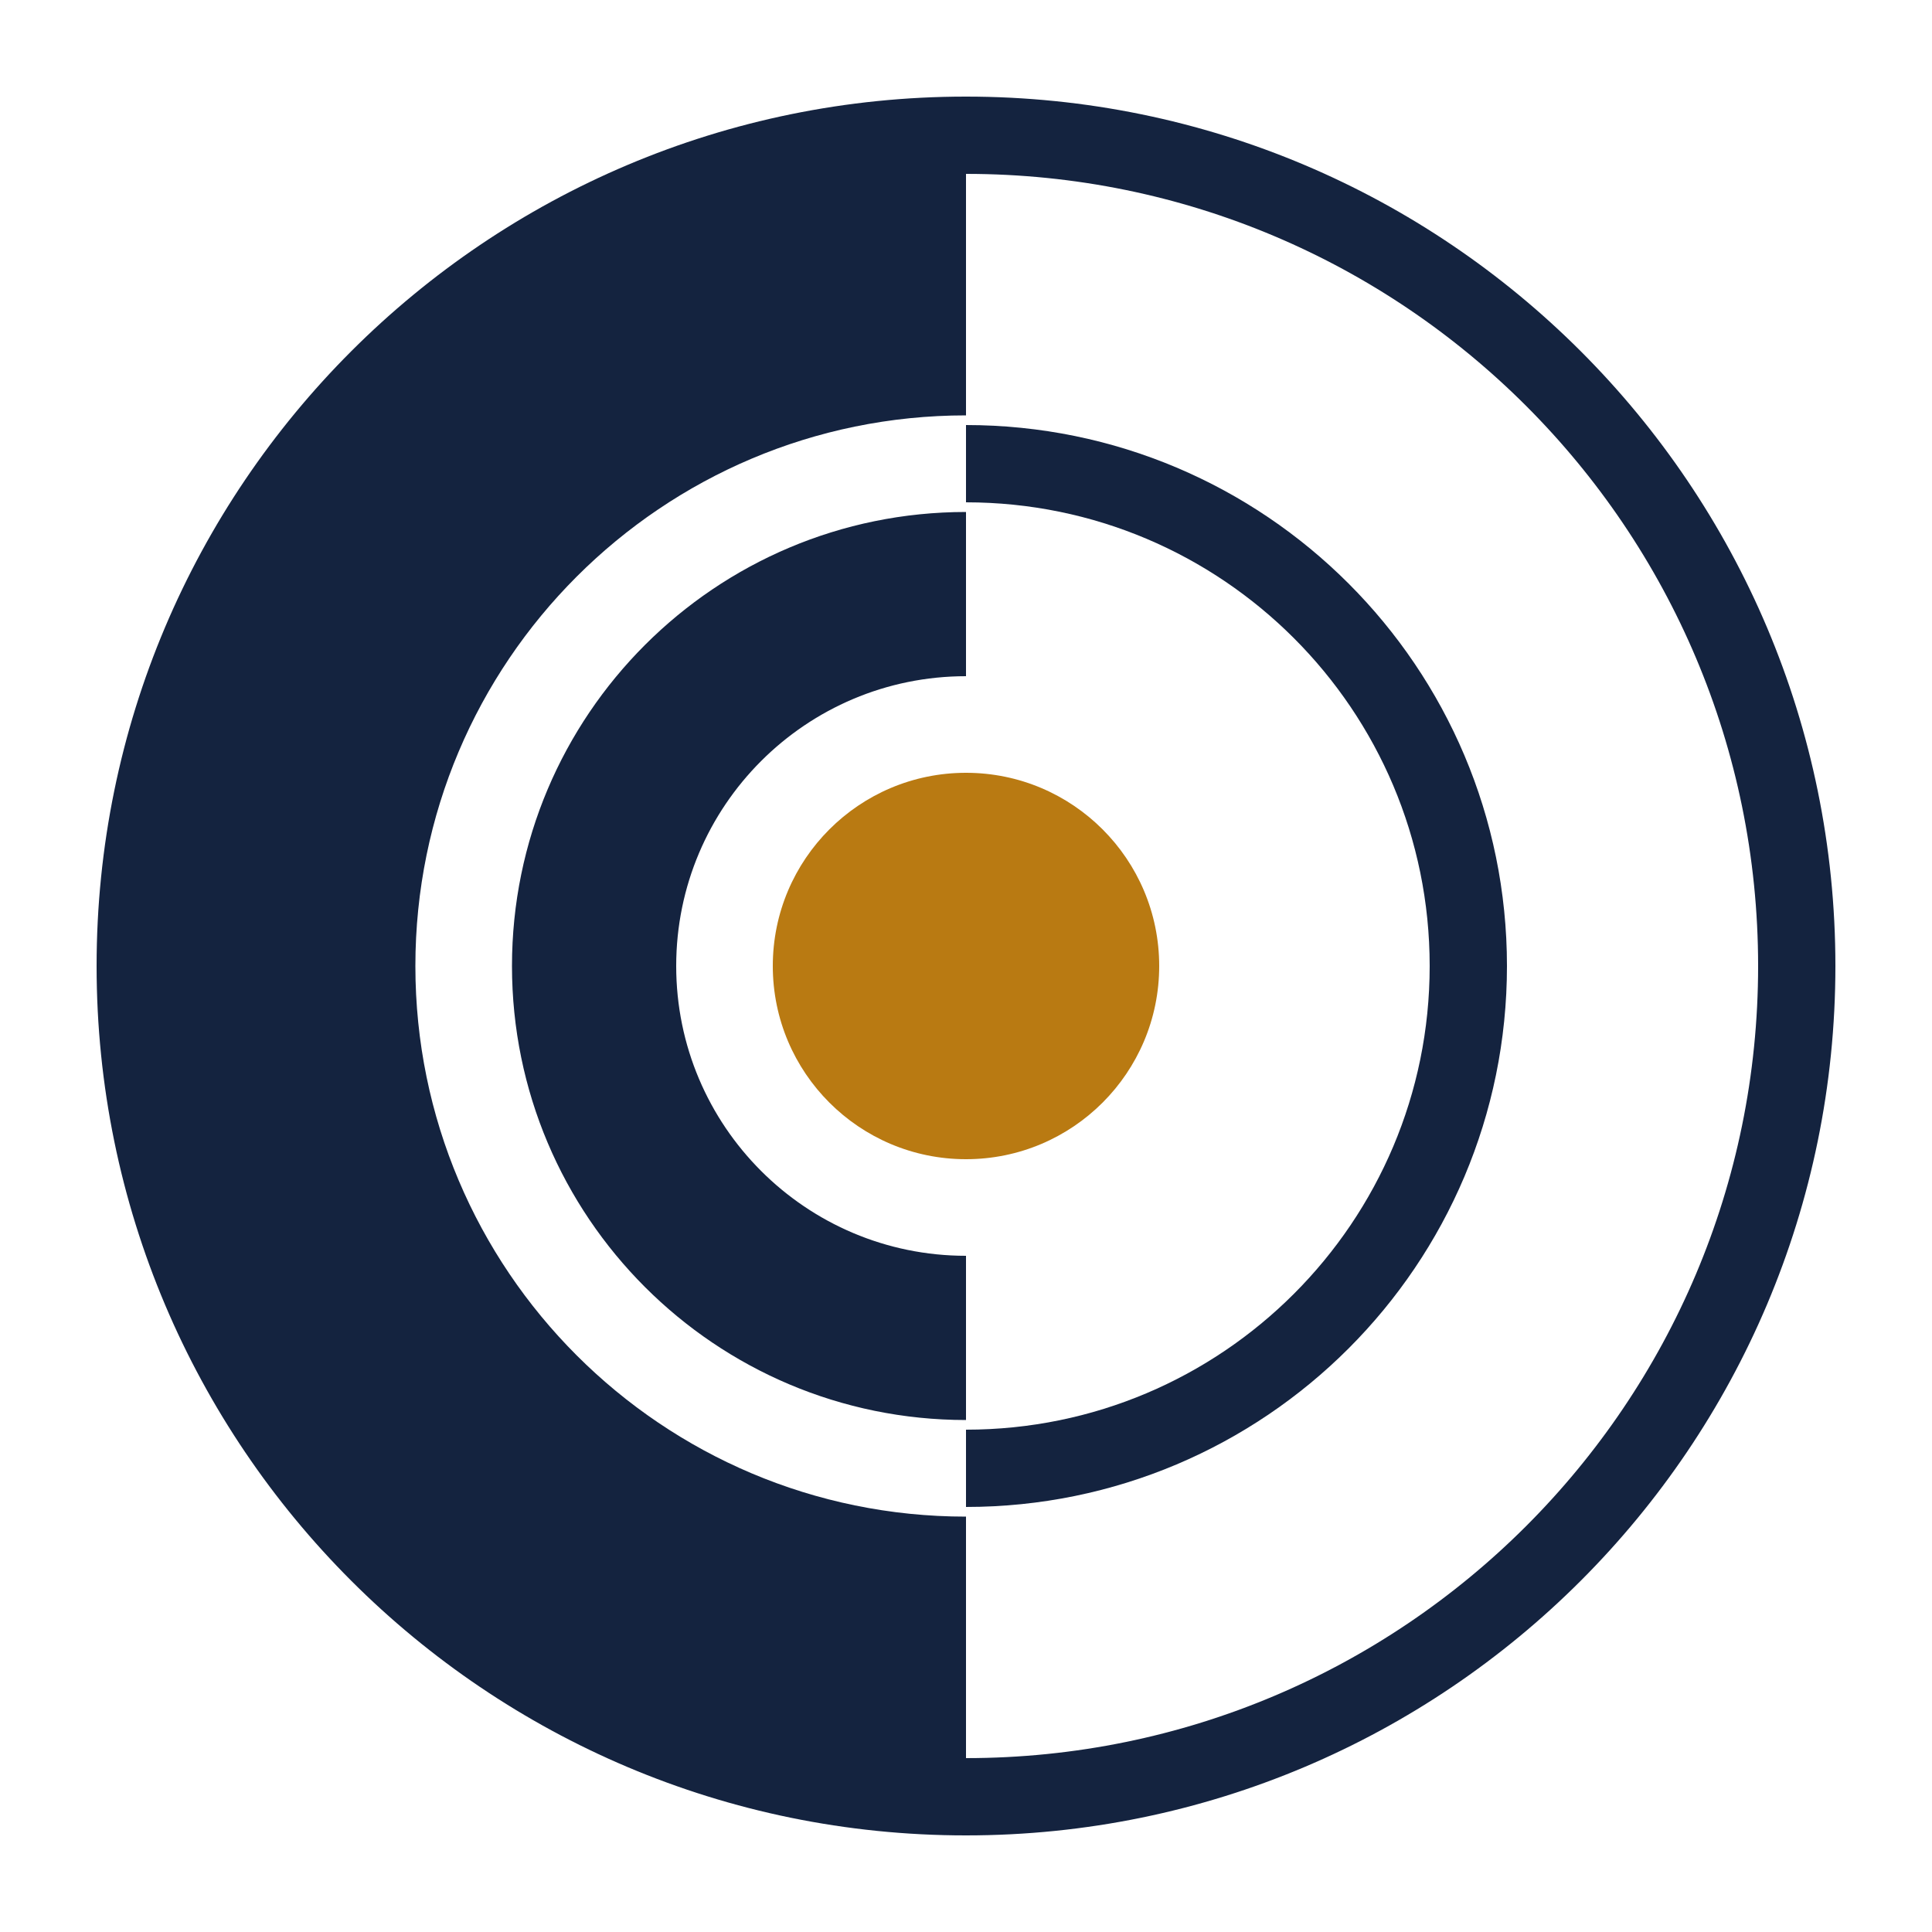
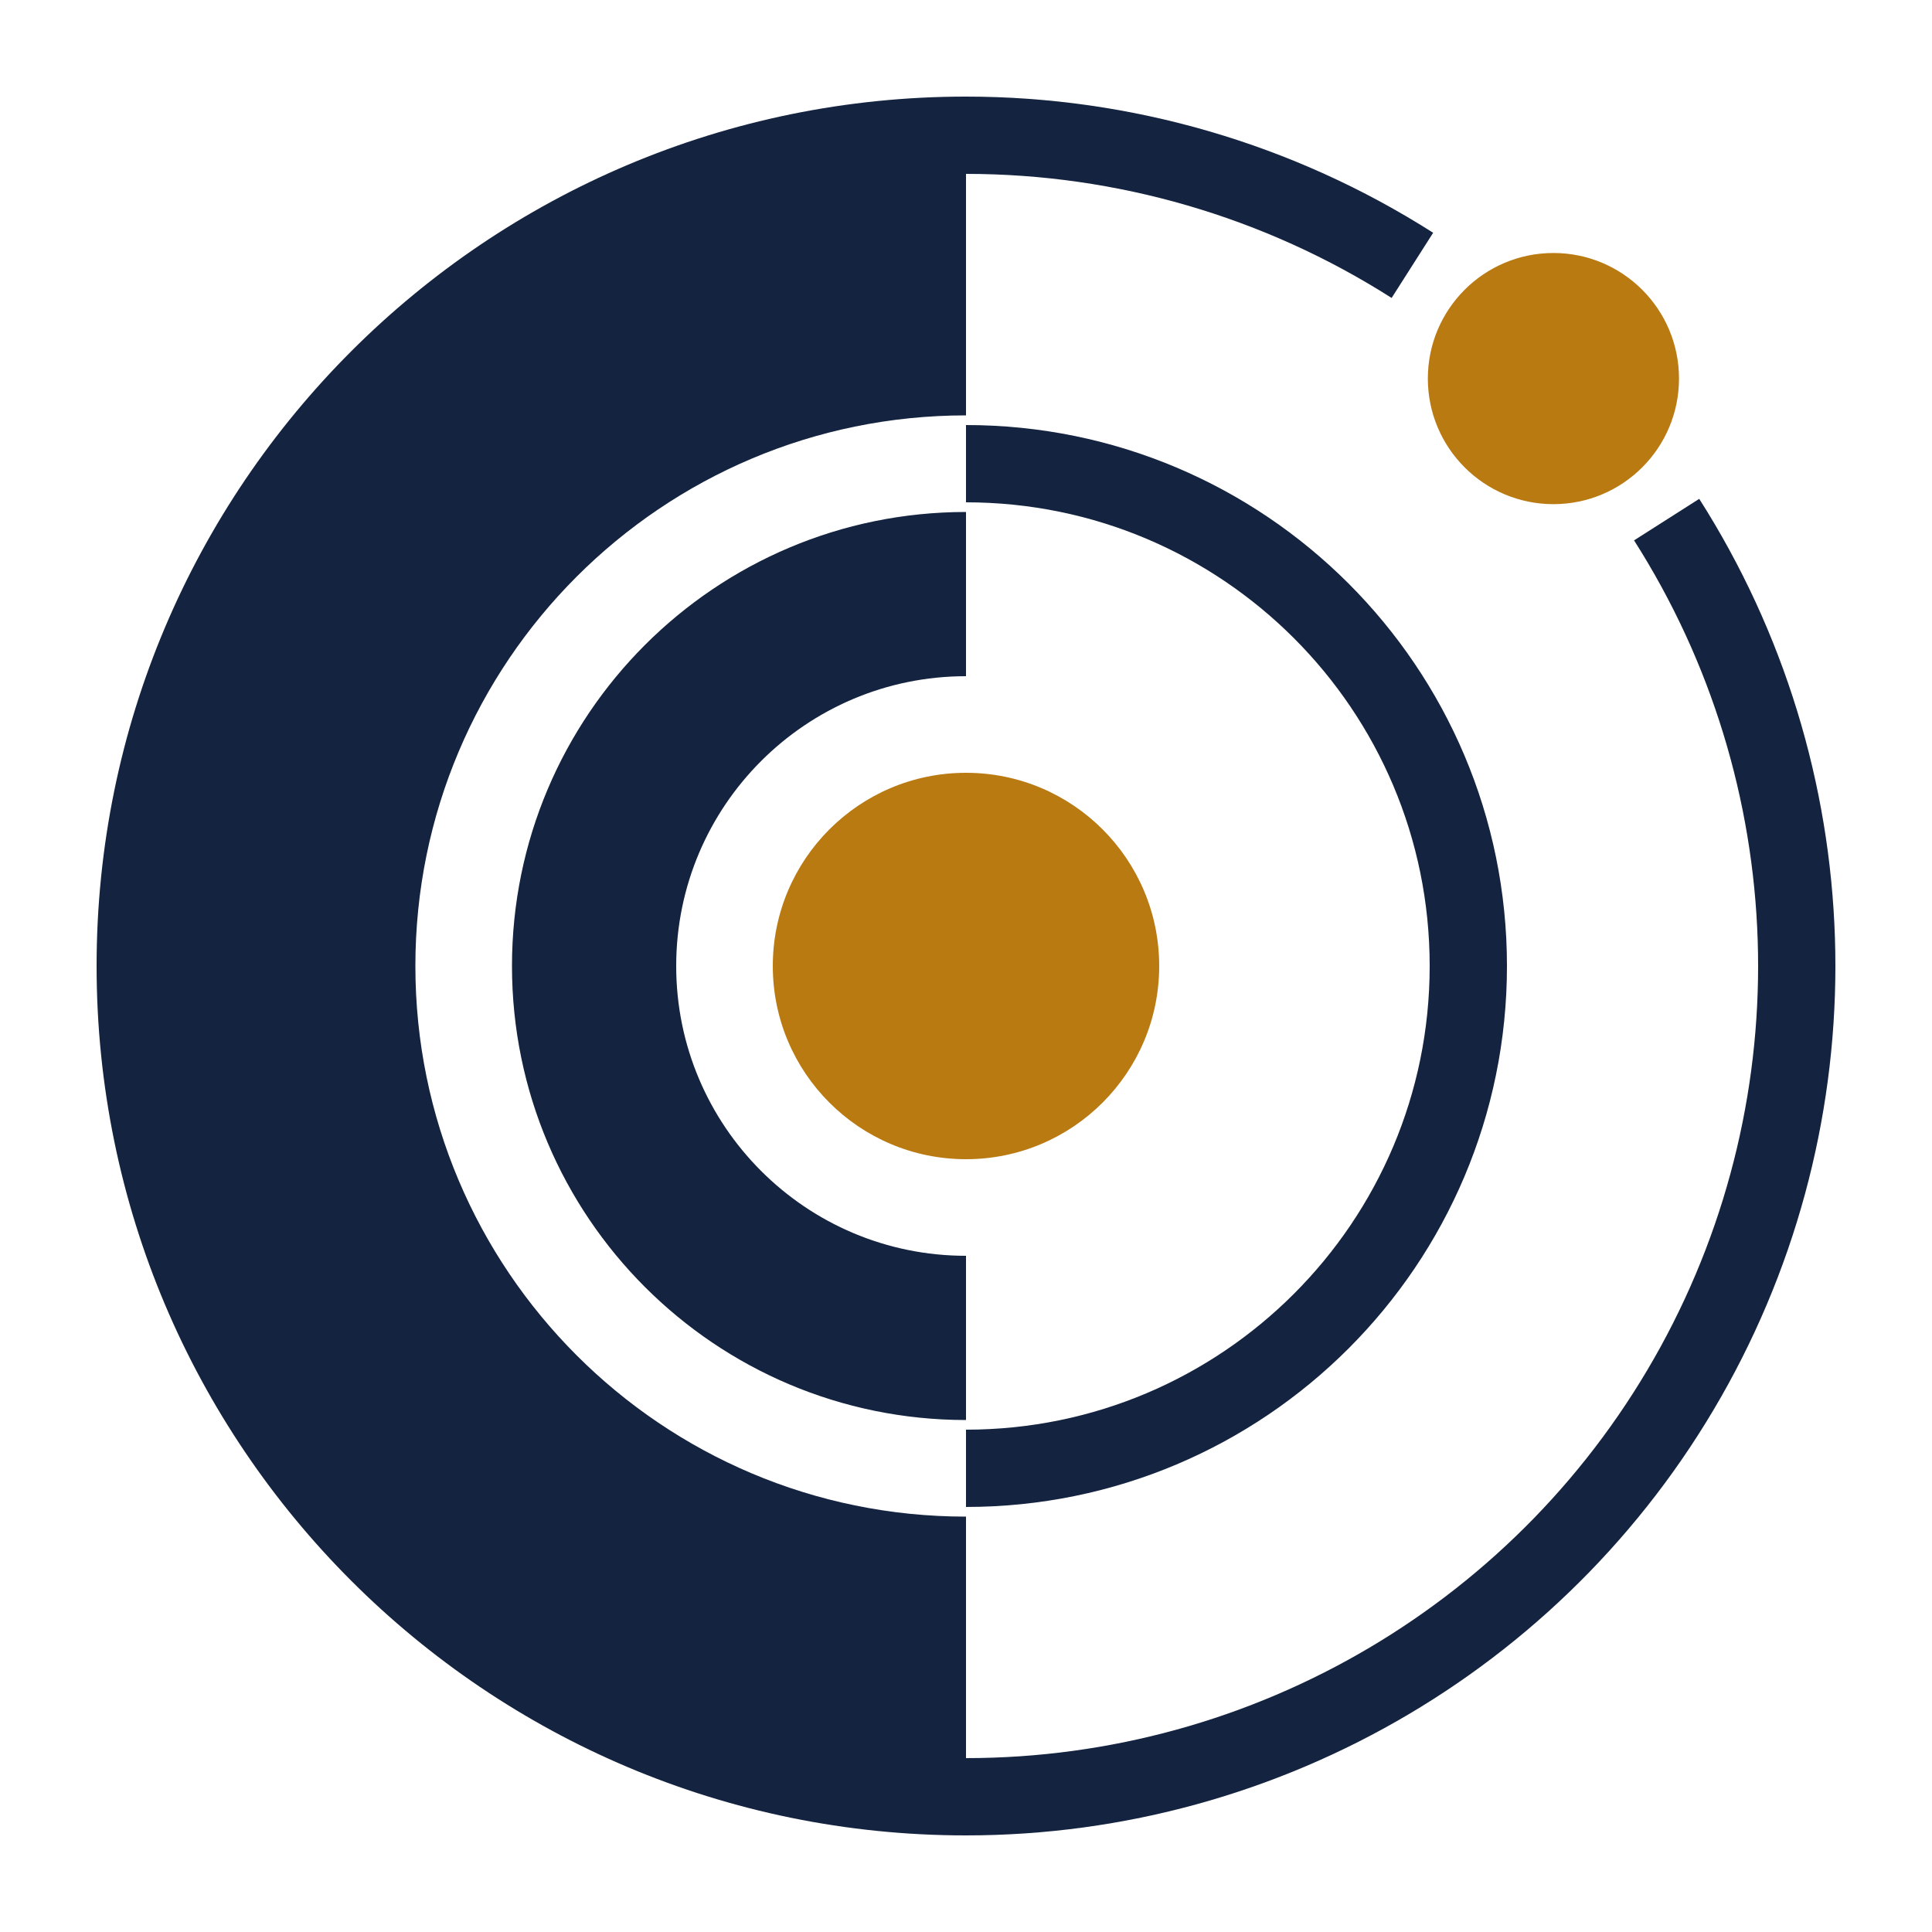
<svg xmlns="http://www.w3.org/2000/svg" viewBox="0 0 200 200" width="200" height="200" role="img" aria-label="Mae">
  <path fill="#14233F" d="M100 10 A90 90 0 0 0 100 190 L100 157 A57 57 0 0 1 100 43 Z M100 53 A47 47 0 0 0 100 147 L100 130 A30 30 0 0 1 100 70 Z" />
  <g fill="none" stroke="#14233F" stroke-width="8">
    <path d="M100 48 A52 52 0 0 1 100 152" />
-     <path d="M100 14 A86 86 0 0 1 100 186" />
+     <path d="M100 14 A86 86 0 0 1 146.21 27.47 M172.53 53.79 A86 86 0 0 1 100 186" />
  </g>
  <circle cx="100" cy="100" r="20" fill="#B97A12" />
+   <circle cx="160.81" cy="39.19" r="13" fill="#B97A12" />
</svg>
